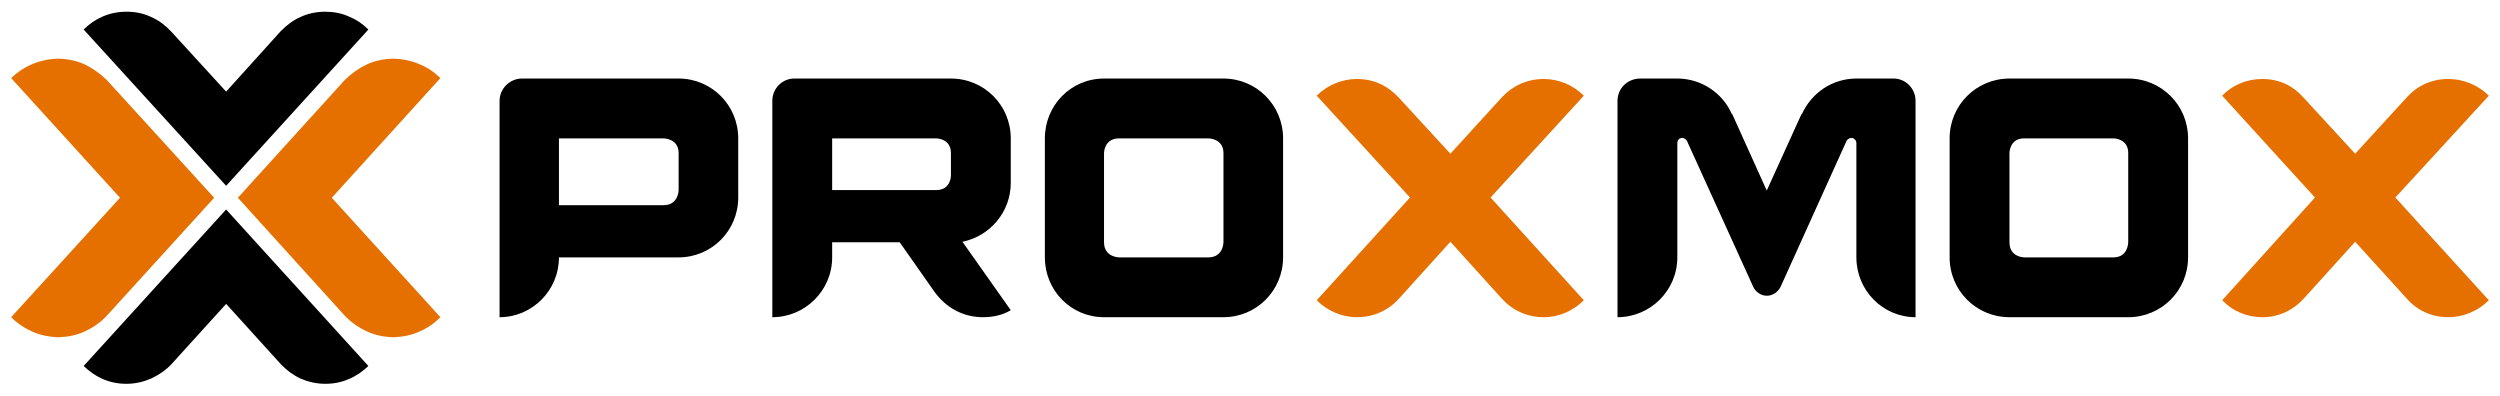
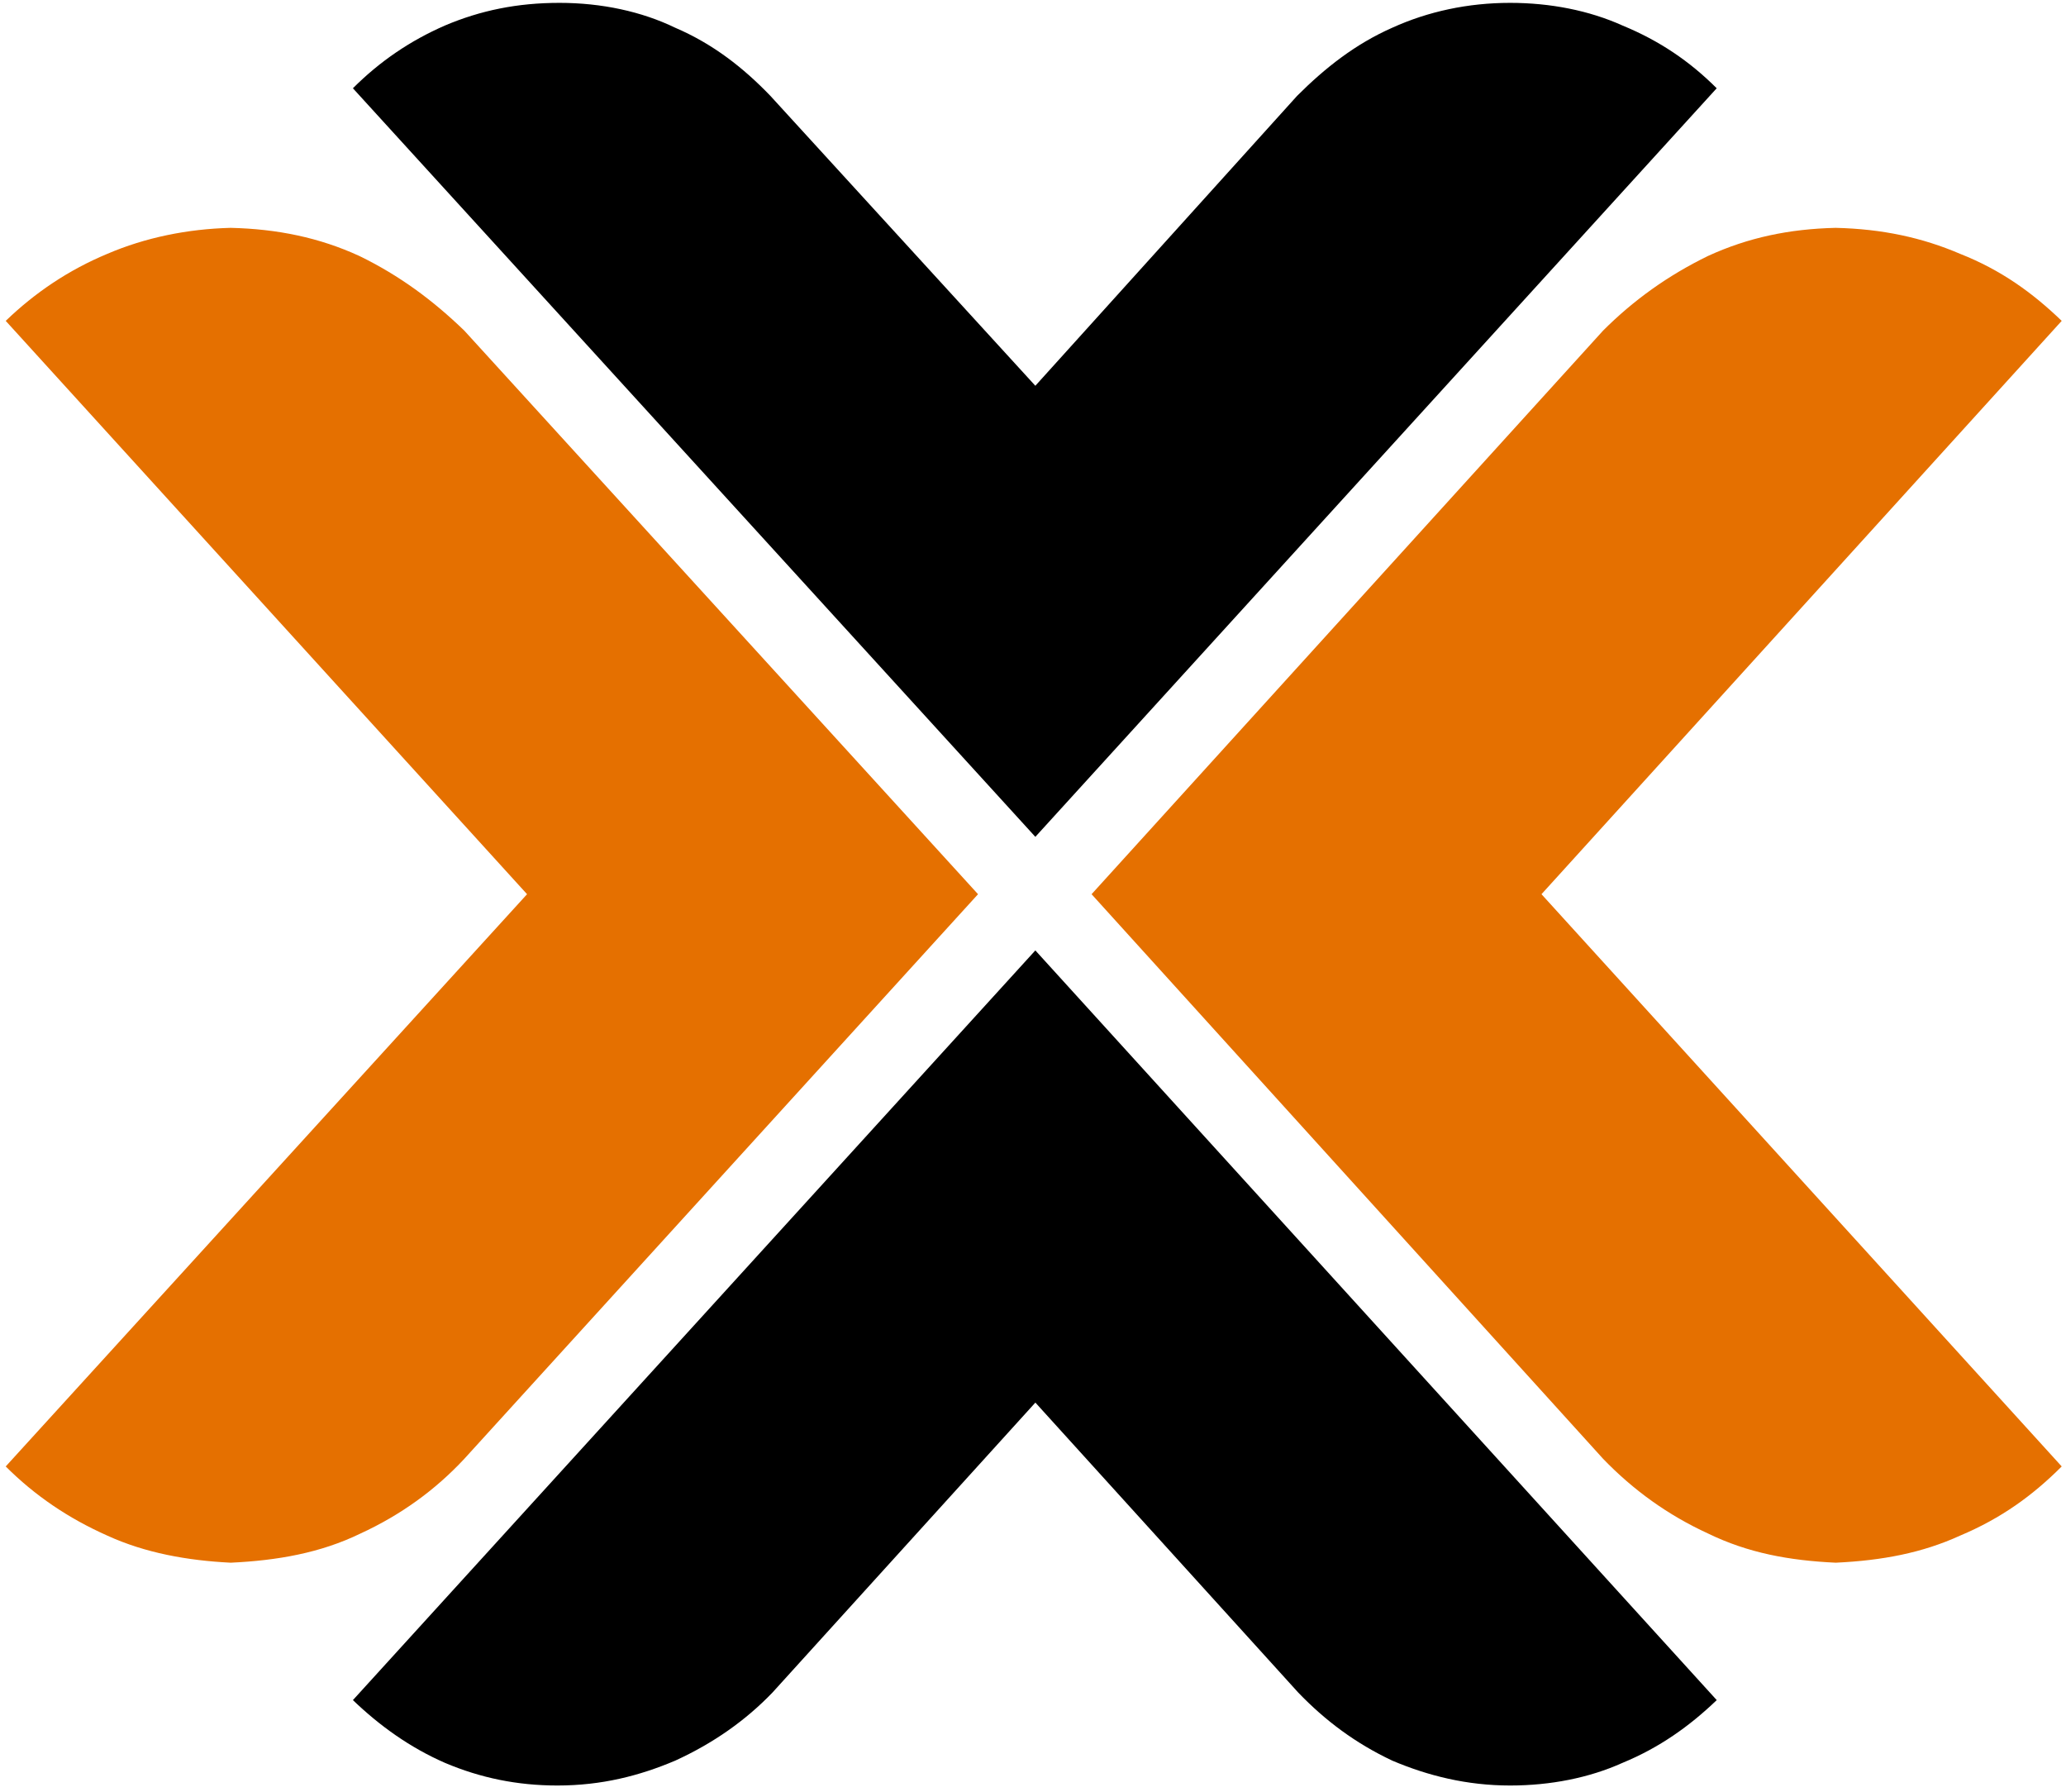
- <svg xmlns="http://www.w3.org/2000/svg" id="svg4060" version="1.1" width="1024" height="162" viewBox="-1.869 -1.869 418.466 66.022">
+ <svg xmlns="http://www.w3.org/2000/svg" id="svg4060" version="1.1" viewBox="-0.2 -0.1 72.2 62.6">
  <defs id="defs4057" />
  <path id="path55" d="M 19.352,0 C 17.878,0 16.593,0.264 15.346,0.793 14.136,1.322 13.078,2.039 12.133,2.984 L 35.982,29.139 59.793,2.984 C 58.848,2.039 57.789,1.322 56.504,0.793 55.332,0.264 53.973,0 52.574,0 51.1,0 49.702,0.302 48.455,0.869 47.17,1.436 46.112,2.267 45.129,3.25 L 35.982,13.379 26.723,3.25 C 25.778,2.267 24.719,1.436 23.396,0.869 22.225,0.302 20.826,0 19.352,0 Z M 35.982,33.107 12.133,59.301 c 0.945,0.907 2.003,1.662 3.213,2.191 1.247,0.529 2.533,0.793 3.932,0.793 1.55,0 2.872,-0.34 4.119,-0.869 1.323,-0.605 2.456,-1.398 3.4,-2.381 l 9.186,-10.129 9.184,10.129 c 0.945,0.983 2.004,1.776 3.289,2.381 1.247,0.529 2.607,0.869 4.119,0.869 1.398,0 2.758,-0.264 3.93,-0.793 1.285,-0.529 2.344,-1.284 3.289,-2.191 z" style="fill:#000000;fill-rule:evenodd;stroke:none;stroke-width:1.067;stroke-linejoin:round" />
  <path id="path69" d="M 7.861,7.861 C 6.35,7.899 4.876,8.201 3.553,8.768 2.192,9.335 1.02,10.129 0,11.111 L 18.219,31.143 0,51.137 c 1.02,1.02 2.192,1.813 3.553,2.418 1.323,0.605 2.797,0.87 4.309,0.945 1.625,-0.076 3.139,-0.339 4.537,-1.02 1.398,-0.643 2.606,-1.513 3.627,-2.609 L 33.979,31.143 16.025,11.451 C 14.929,10.393 13.758,9.524 12.359,8.844 10.961,8.201 9.487,7.899 7.861,7.861 Z m 56.09,0 c -1.625,0.038 -3.063,0.34 -4.461,0.982 -1.398,0.68 -2.608,1.549 -3.666,2.607 L 37.947,31.143 55.824,50.871 c 1.058,1.096 2.268,1.967 3.666,2.609 1.398,0.68 2.836,0.944 4.461,1.02 1.625,-0.076 3.023,-0.341 4.346,-0.945 1.436,-0.605 2.532,-1.397 3.553,-2.418 L 53.67,31.143 71.85,11.111 C 70.829,10.129 69.733,9.335 68.297,8.768 66.974,8.201 65.576,7.899 63.951,7.861 Z m 161.309,3.4 c -2.57,0 -4.988,1.058 -6.727,2.797 l 15.609,17.047 -15.609,17.195 c 1.739,1.739 4.156,2.836 6.727,2.836 2.835,0 5.293,-1.172 7.031,-3.1 l 8.617,-9.525 8.617,9.525 c 1.739,1.928 4.195,3.1 6.992,3.1 2.608,0 4.988,-1.097 6.727,-2.836 L 247.635,31.105 263.244,14.059 c -1.739,-1.739 -4.119,-2.797 -6.727,-2.797 -2.797,0 -5.254,1.173 -6.992,3.062 l -8.617,9.447 -8.693,-9.447 c -1.814,-1.928 -4.12,-3.062 -6.955,-3.062 z m 151.561,0 c -2.683,0 -5.066,1.058 -6.729,2.797 l 15.535,17.047 -15.535,17.195 c 1.663,1.739 4.045,2.836 6.729,2.836 2.721,0 5.177,-1.172 6.916,-3.1 l 8.617,-9.525 8.654,9.525 c 1.663,1.928 4.121,3.1 6.918,3.1 2.608,0 5.064,-1.097 6.803,-2.836 L 399.082,31.105 414.729,14.059 c -1.739,-1.739 -4.195,-2.797 -6.803,-2.797 -2.797,0 -5.255,1.173 -6.918,3.062 l -8.654,9.447 -8.693,-9.447 c -1.701,-1.928 -4.043,-3.062 -6.84,-3.062 z" style="fill:#e57000;fill-rule:evenodd;stroke:none;stroke-width:1.067;stroke-linejoin:round" />
  <path id="path83" d="m 85.494,11.188 c -2.003,0 -3.742,1.661 -3.742,3.74 v 36.209 c 5.443,0 9.939,-4.46 9.939,-10.016 h 20.033 c 5.518,0 9.977,-4.46 9.977,-10.016 v -9.902 c 0,-5.556 -4.458,-10.016 -9.977,-10.016 z m 45.58,0 c -2.003,0 -3.666,1.661 -3.666,3.74 v 36.209 c 5.48,0 10.016,-4.46 10.016,-10.016 v -2.533 h 11.301 l 5.783,8.24 c 1.89,2.646 4.724,4.309 8.201,4.309 1.663,0 3.288,-0.378 4.611,-1.172 l -8.088,-11.453 c 4.611,-0.945 8.088,-4.988 8.088,-9.863 v -7.445 c 0,-5.556 -4.46,-10.016 -10.016,-10.016 z m 51.855,0 c -5.518,0 -9.902,4.46 -9.902,10.016 V 41.121 c 0,5.556 4.384,10.016 9.902,10.016 h 19.994 c 5.518,0 9.979,-4.46 9.979,-10.016 V 21.203 c 0,-5.556 -4.46,-10.016 -9.979,-10.016 z m 89.764,0 c -2.154,0 -3.816,1.661 -3.816,3.74 v 36.209 c 5.48,0 10.016,-4.46 10.016,-10.016 v -19.125 c 0,-0.491 0.302,-0.869 0.869,-0.869 0.265,0 0.568,0.264 0.719,0.453 l 11.111,24.453 c 0.378,0.869 1.323,1.512 2.268,1.512 0.983,0 1.851,-0.603 2.305,-1.473 l 11.074,-24.492 c 0.151,-0.189 0.417,-0.453 0.795,-0.453 0.416,0 0.83,0.378 0.83,0.869 v 19.125 c 0,5.556 4.46,10.016 9.902,10.016 V 14.928 c 0,-2.079 -1.663,-3.74 -3.666,-3.74 h -6.236 c -4.082,0 -7.559,2.455 -9.146,6.008 v -0.15 l -5.857,12.889 -5.82,-12.889 v 0.15 c -1.512,-3.553 -5.102,-6.008 -9.146,-6.008 z m 61.795,0 c -5.556,0 -10.016,4.46 -10.016,10.016 V 41.121 c 0,5.556 4.46,10.016 10.016,10.016 h 19.881 c 5.556,0 10.016,-4.46 10.016,-10.016 V 21.203 c 0,-5.556 -4.46,-10.016 -10.016,-10.016 z M 91.691,21.203 h 17.5 c -1e-5,0 2.533,-0.002 2.533,2.455 v 6.199 c 0,0 -9.2e-4,2.533 -2.533,2.533 H 91.691 Z m 45.732,0 h 17.424 c 0,0 2.457,-0.002 2.457,2.455 v 3.781 c 0,0 -3.4e-4,2.418 -2.457,2.418 h -17.424 z m 48.039,0 h 14.928 c 0,0 2.533,-0.002 2.533,2.455 v 14.93 c 0,0 -9.2e-4,2.533 -2.533,2.533 h -14.928 c 0,0 -2.533,-9.2e-4 -2.533,-2.533 V 23.658 c 0,0 9.2e-4,-2.455 2.533,-2.455 z m 151.482,0 h 14.967 c 0,0 2.457,-0.002 2.457,2.455 v 14.93 c 0,0 -3.4e-4,2.533 -2.457,2.533 h -14.967 c 0,0 -2.457,-9.2e-4 -2.457,-2.533 V 23.658 c 0,0 3.4e-4,-2.455 2.457,-2.455 z" style="fill:#000000;fill-rule:evenodd;stroke:none;stroke-width:1.067;stroke-linejoin:round" />
</svg>
